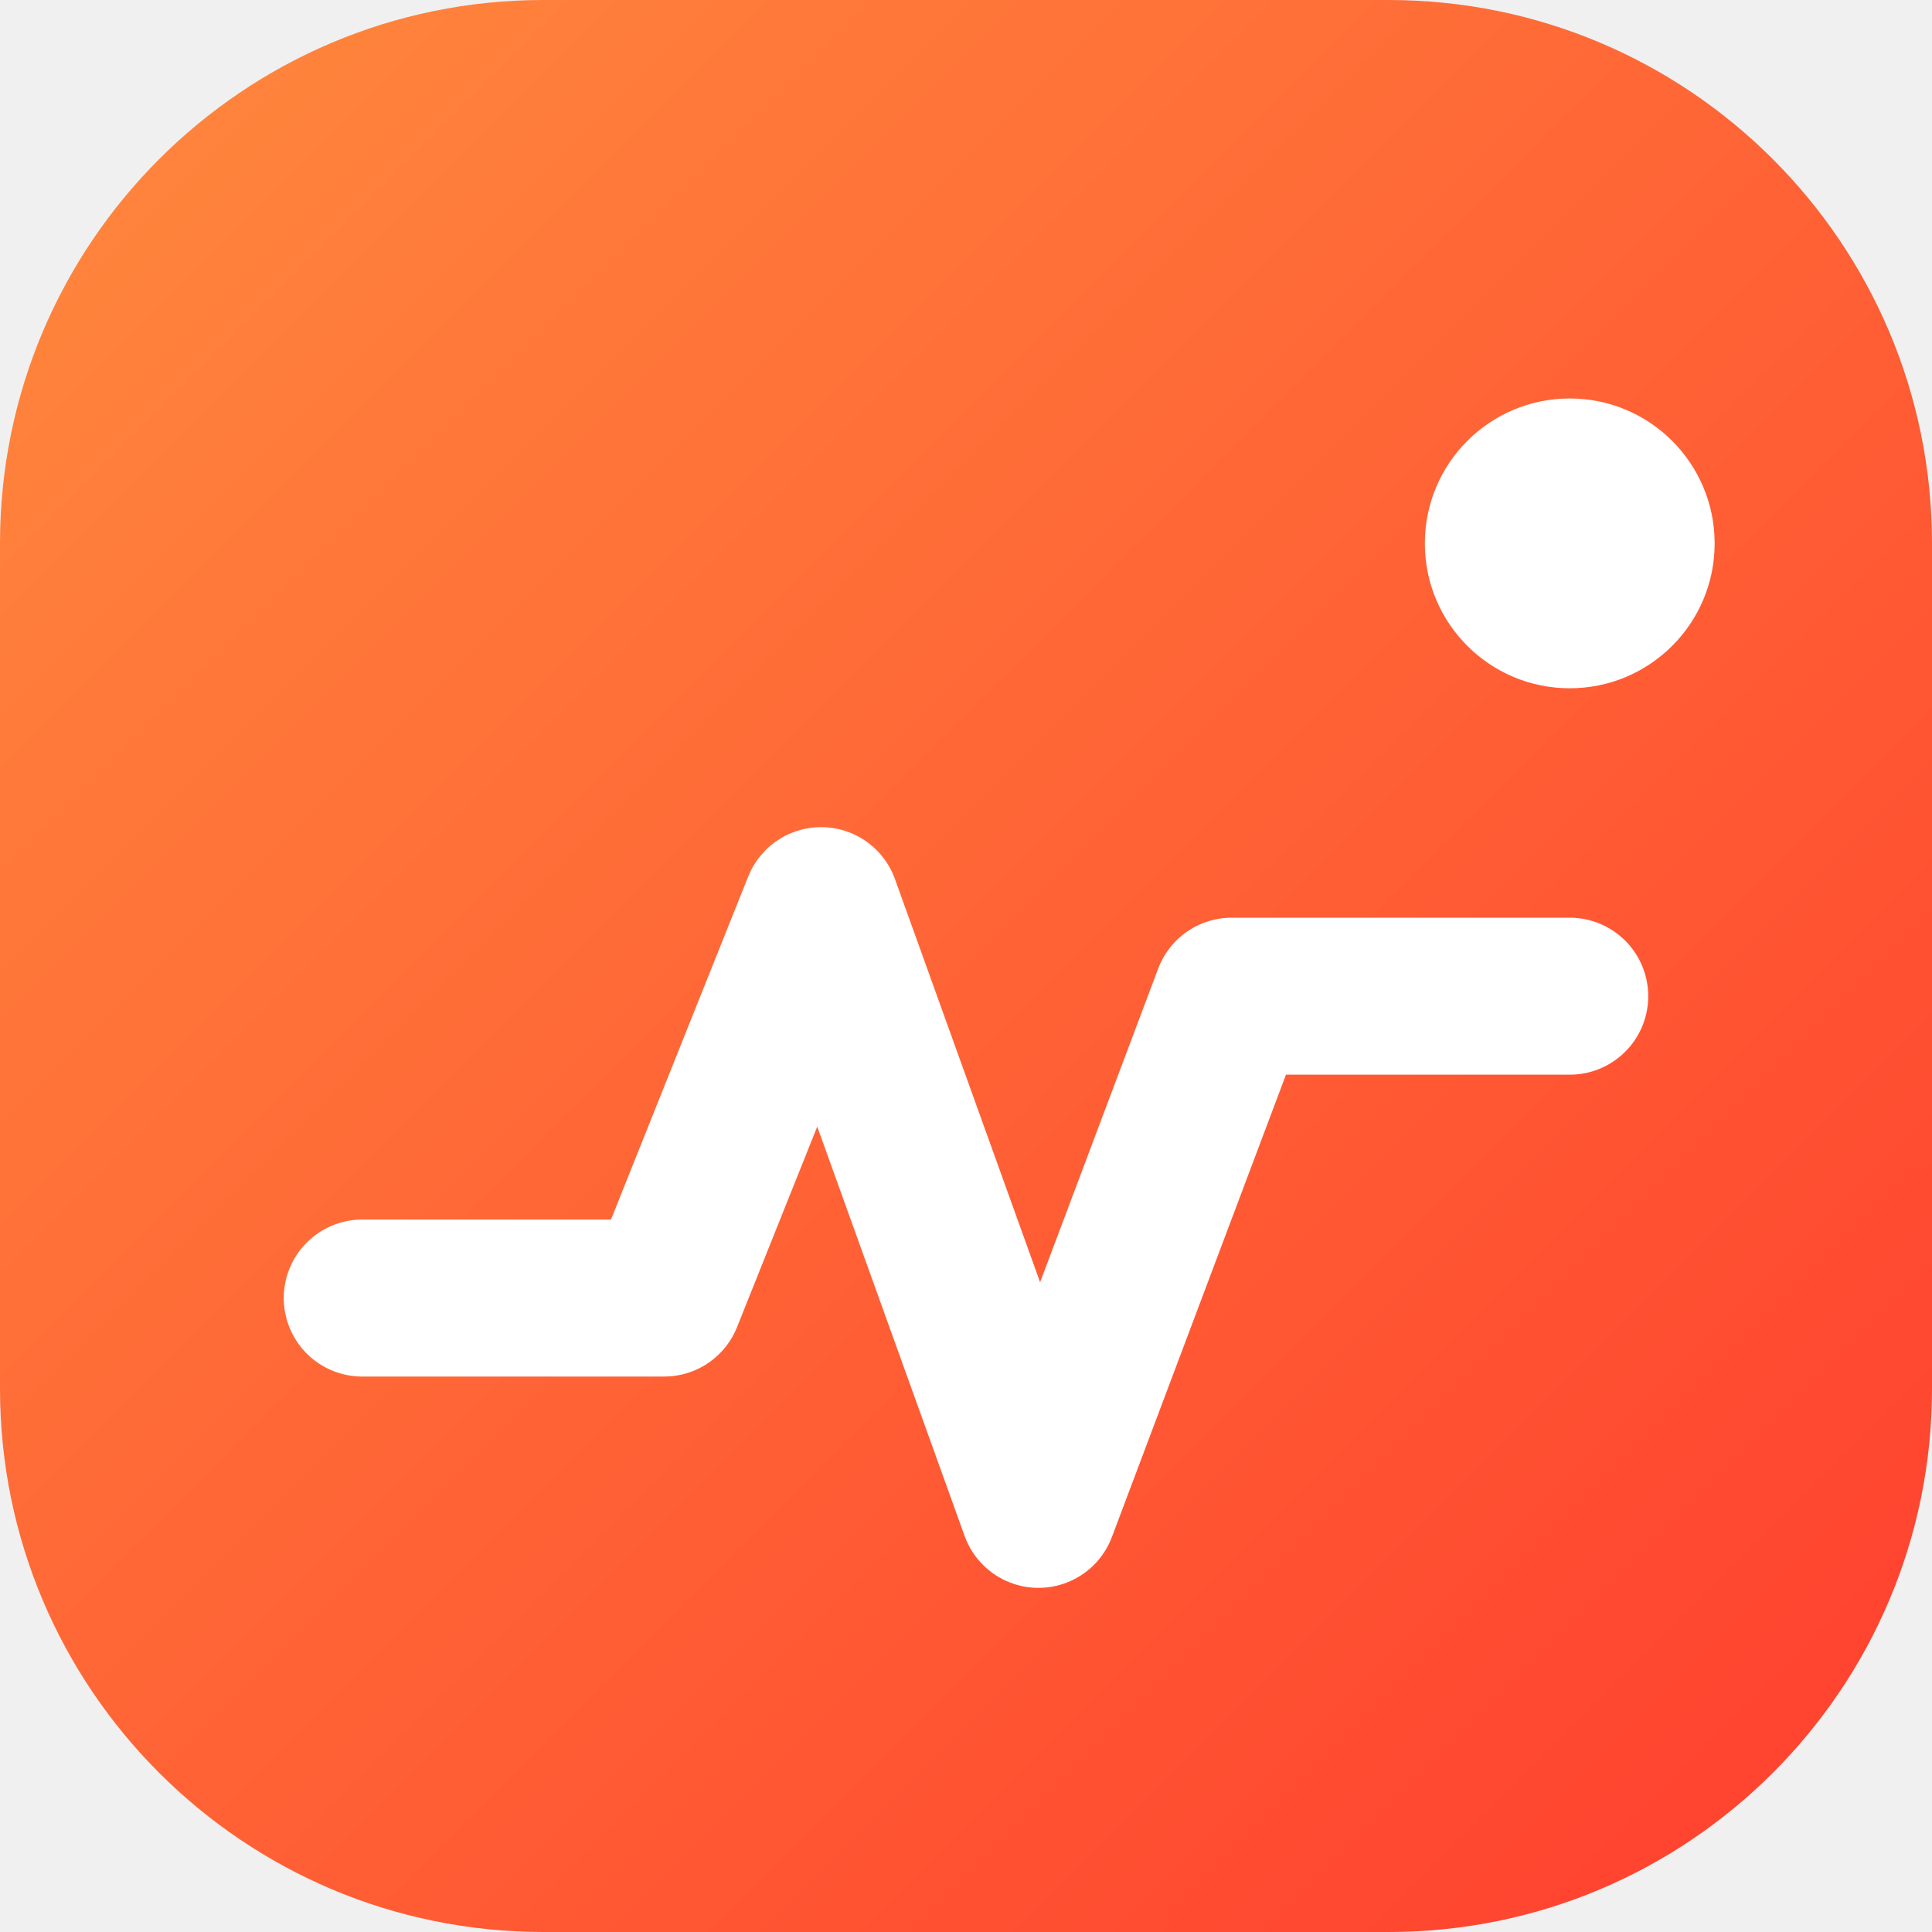
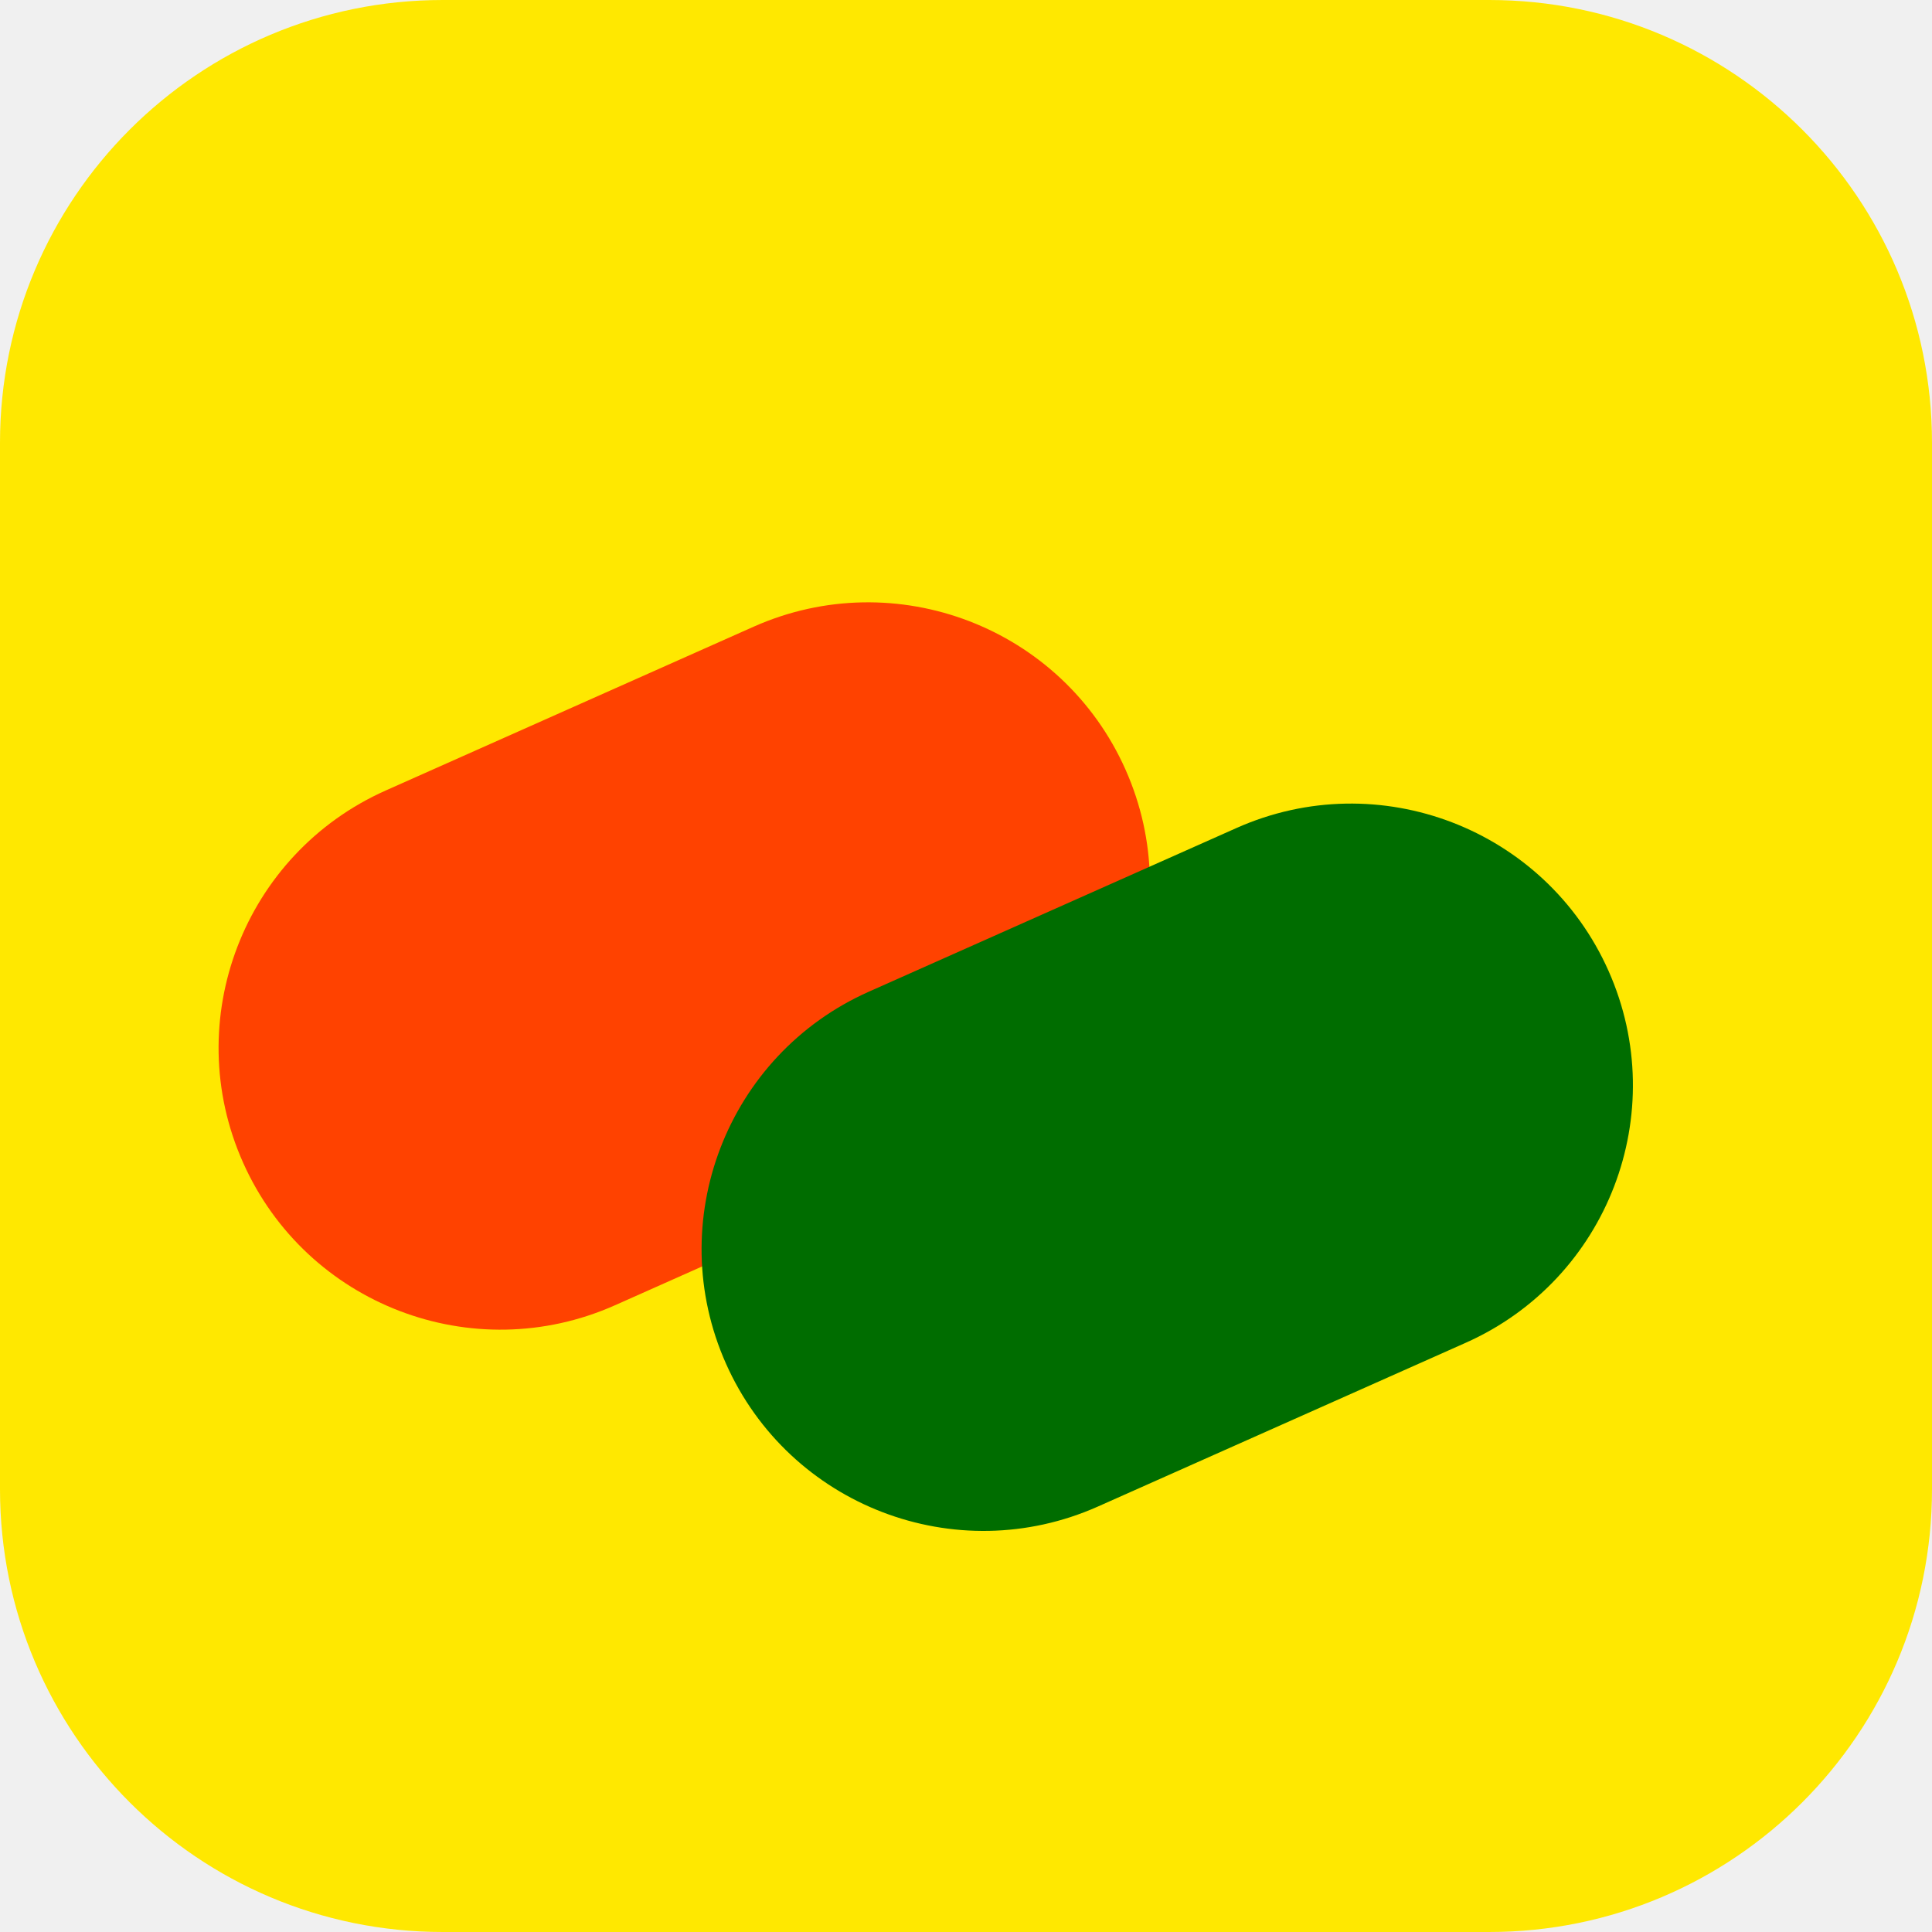
- <svg xmlns="http://www.w3.org/2000/svg" viewBox="0 0 32 32">
-   <defs>
-     <linearGradient id="g" x1="0" y1="0" x2="1" y2="1">
-       <stop offset="0" stop-color="#ff8a3d" />
-       <stop offset="1" stop-color="#ff3d2e" />
-     </linearGradient>
-   </defs>
-   <rect width="32" height="32" rx="9" fill="url(#g)" />
-   <path d="M6 21.5h5l2.6-6.5 3.6 10 3.2-8.5H26" fill="none" stroke="#fff" stroke-width="2.6" stroke-linecap="round" stroke-linejoin="round" />
-   <circle cx="26" cy="9" r="2.4" fill="#fff" />
+ <svg xmlns="http://www.w3.org/2000/svg" viewBox="0 0 48 48" width="48" height="48">
+   <rect width="48" height="48" rx="11" fill="#FFE800" />
+   <g style="mix-blend-mode:multiply">
+     <rect x="5" y="17" width="24" height="14" rx="7" transform="rotate(-24 17 24)" fill="#FF48B0" />
+     <rect x="17" y="22" width="24" height="14" rx="7" transform="rotate(-24 29 29)" fill="#0078BF" />
+   </g>
</svg>
